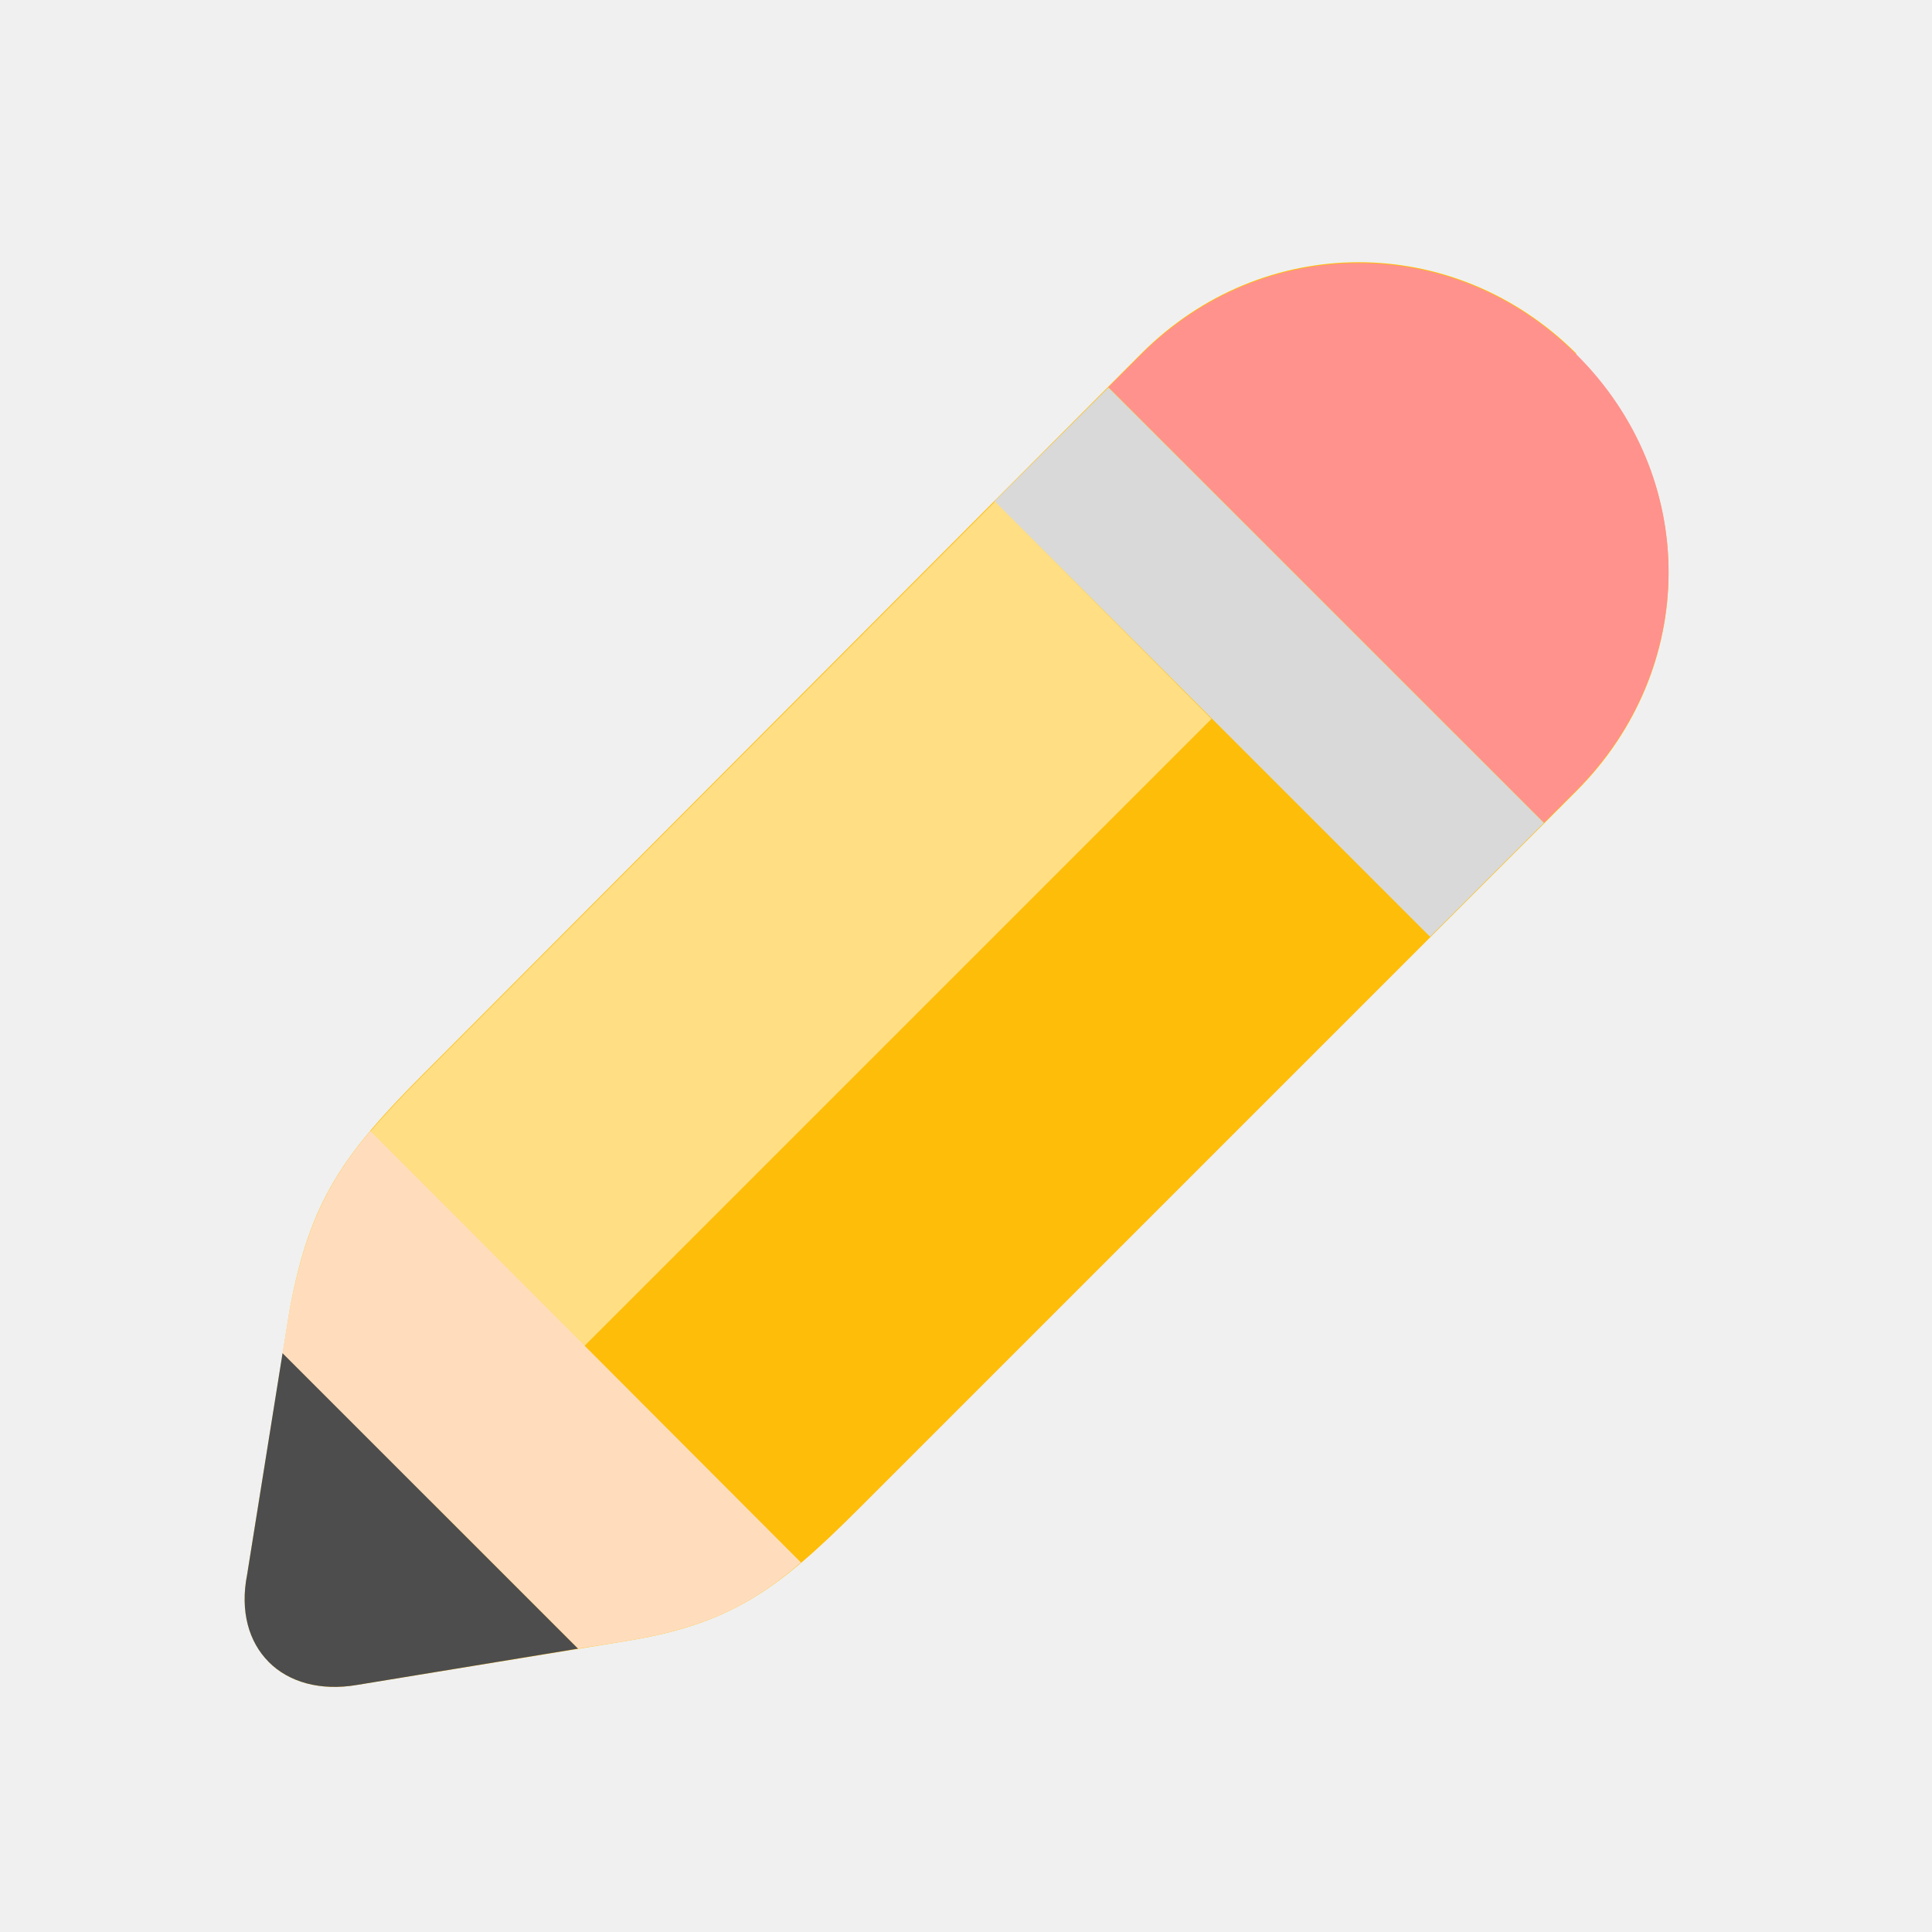
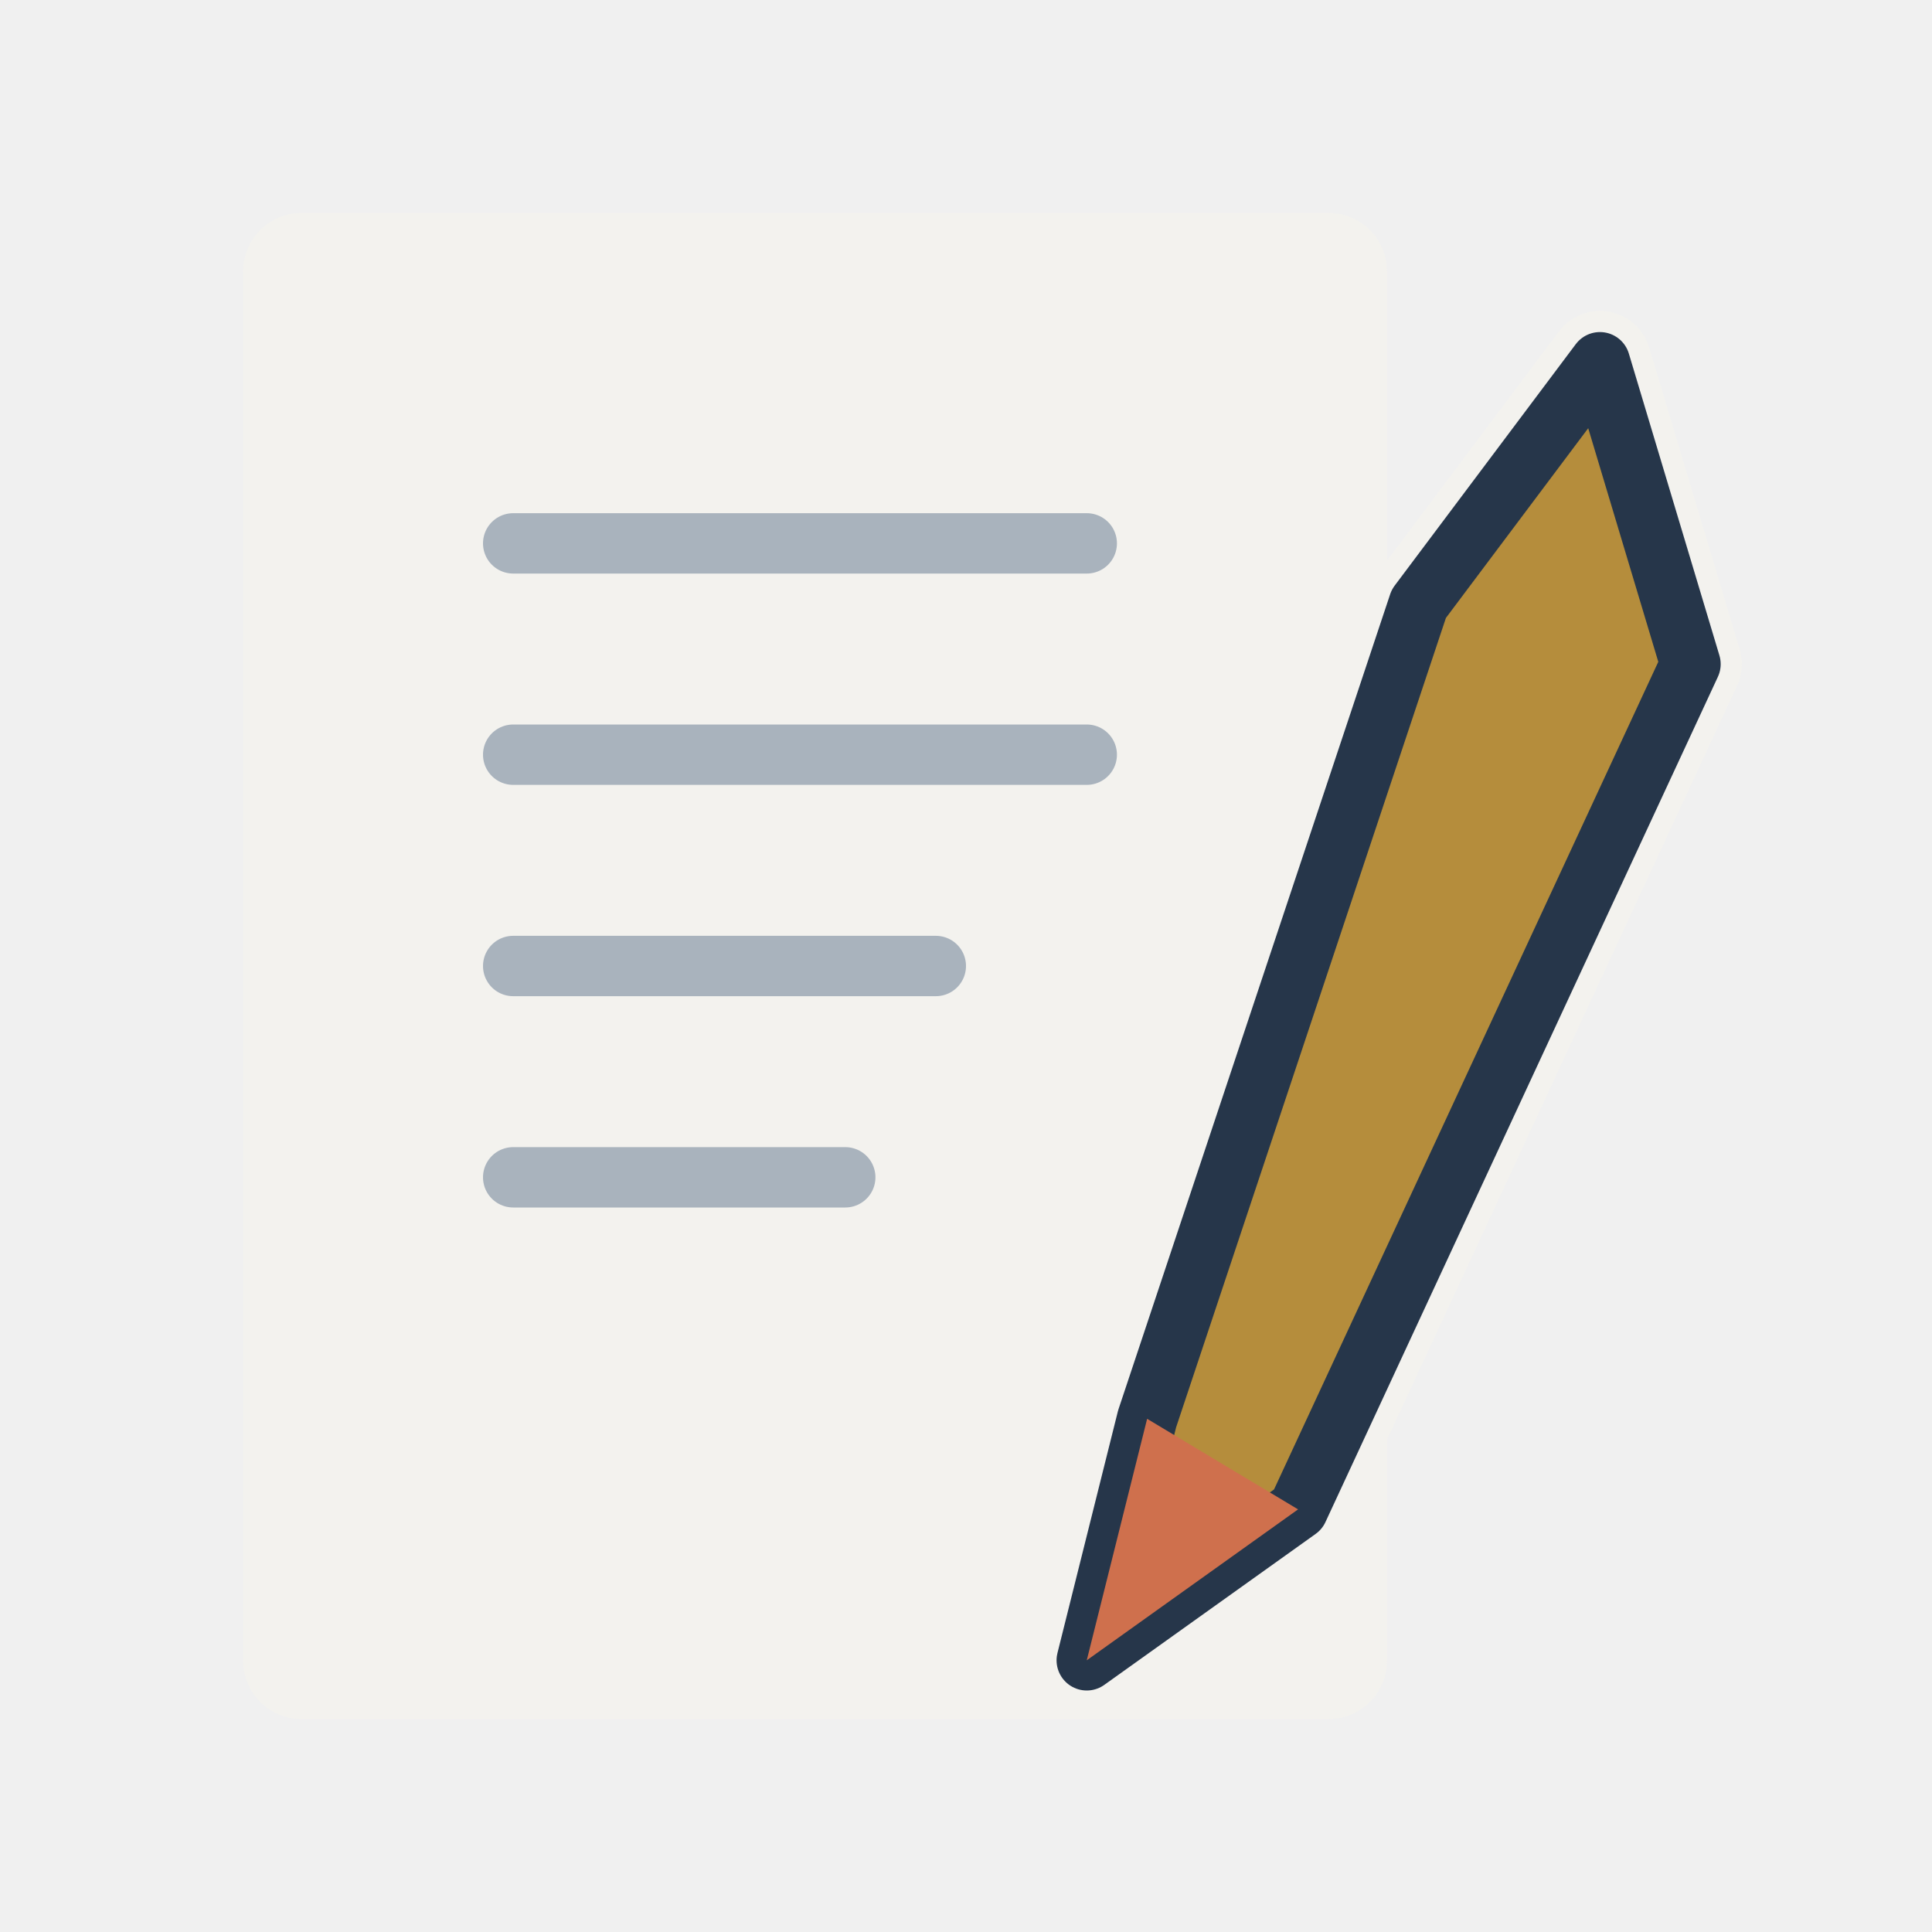
- <svg xmlns="http://www.w3.org/2000/svg" width="24" height="24" viewBox="0 0 24 24" fill="none">
-   <path d="M19.58 4.39C18.05 2.87 15.68 2.89 14.18 4.39L5.27 13.33C4.26 14.34 3.85 14.92 3.6 16.26L3.07 19.56C2.89 20.47 3.51 21.09 4.44 20.93L7.75 20.39C9.07 20.18 9.65 19.76 10.66 18.75L19.58 9.83C21.1 8.31 21.12 5.94 19.58 4.41V4.39Z" fill="#FEBD08" />
-   <path d="M19.58 9.82C21.1 8.3 21.12 5.93 19.58 4.4C18.05 2.88 15.68 2.9 14.18 4.4L13.77 4.81L19.18 10.22L19.58 9.82Z" fill="#FF928C" />
-   <path d="M13.769 4.813L12.355 6.227L17.765 11.637L19.179 10.222L13.769 4.813Z" fill="#D9D9D9" />
-   <path opacity="0.5" d="M12.36 6.23L5.27 13.34C4.26 14.35 3.85 14.93 3.6 16.27L3.07 19.57C2.98 20.02 3.09 20.4 3.33 20.65L15.05 8.93L12.36 6.23Z" fill="white" />
-   <path d="M4.6 14.05C4.06 14.69 3.79 15.27 3.6 16.26L3.51 16.81L7.18 20.48L7.75 20.39C8.74 20.23 9.31 19.96 9.95 19.41L4.6 14.05Z" fill="#FFDDBC" />
-   <path d="M3.51 16.81L3.07 19.56C2.89 20.47 3.51 21.09 4.44 20.93L7.18 20.48L3.51 16.81Z" fill="#4D4D4D" />
+ <svg xmlns="http://www.w3.org/2000/svg" width="64" height="64" viewBox="0 0 64 64" fill="none" stroke-linecap="round" stroke-linejoin="round" role="img" aria-labelledby="title">
+   <g aria-hidden="true">
+     <rect x="10" y="9" width="34" height="46" rx="#26364A" fill="#F3F2EE" stroke="#F3F2EE" stroke-width="3.9" />
+     <path d="M17 18L36 18" fill="none" stroke="#F3F2EE" stroke-width="3.4" />
+     <path d="M17 25L36 25" fill="none" stroke="#F3F2EE" stroke-width="3.4" />
+     <path d="M17 32L31 32" fill="none" stroke="#F3F2EE" stroke-width="3.4" />
+     <path d="M17 39L28 39" fill="none" stroke="#F3F2EE" stroke-width="3.4" />
+     <path d="M38 47L47 20L53 12L56 22L43 50L36 55Z" fill="#F3F2EE" stroke="#F3F2EE" stroke-width="3.4" />
+     <path d="M36 55L38 47L43 50Z" fill="#F3F2EE" stroke="#F3F2EE" stroke-width="1.4" />
+   </g>
+   <g>
+     <rect x="10" y="9" width="34" height="46" rx="#26364A" fill="#F3F2EE" stroke="2" stroke-width="2.5" />
+     <path d="M17 18L36 18" fill="none" stroke="#A9B3BD" stroke-width="2" />
+     <path d="M17 25L36 25" fill="none" stroke="#A9B3BD" stroke-width="2" />
+     <path d="M17 32L31 32" fill="none" stroke="#A9B3BD" stroke-width="2" />
+     <path d="M17 39L28 39" fill="none" stroke="#A9B3BD" stroke-width="2" />
+     <path d="M38 47L47 20L53 12L56 22L43 50L36 55Z" fill="#B58D3C" stroke="#26364A" stroke-width="2" />
+     <path d="M36 55L38 47L43 50Z" fill="#CF704D" stroke="none" stroke-width="2.5" />
+   </g>
</svg>
